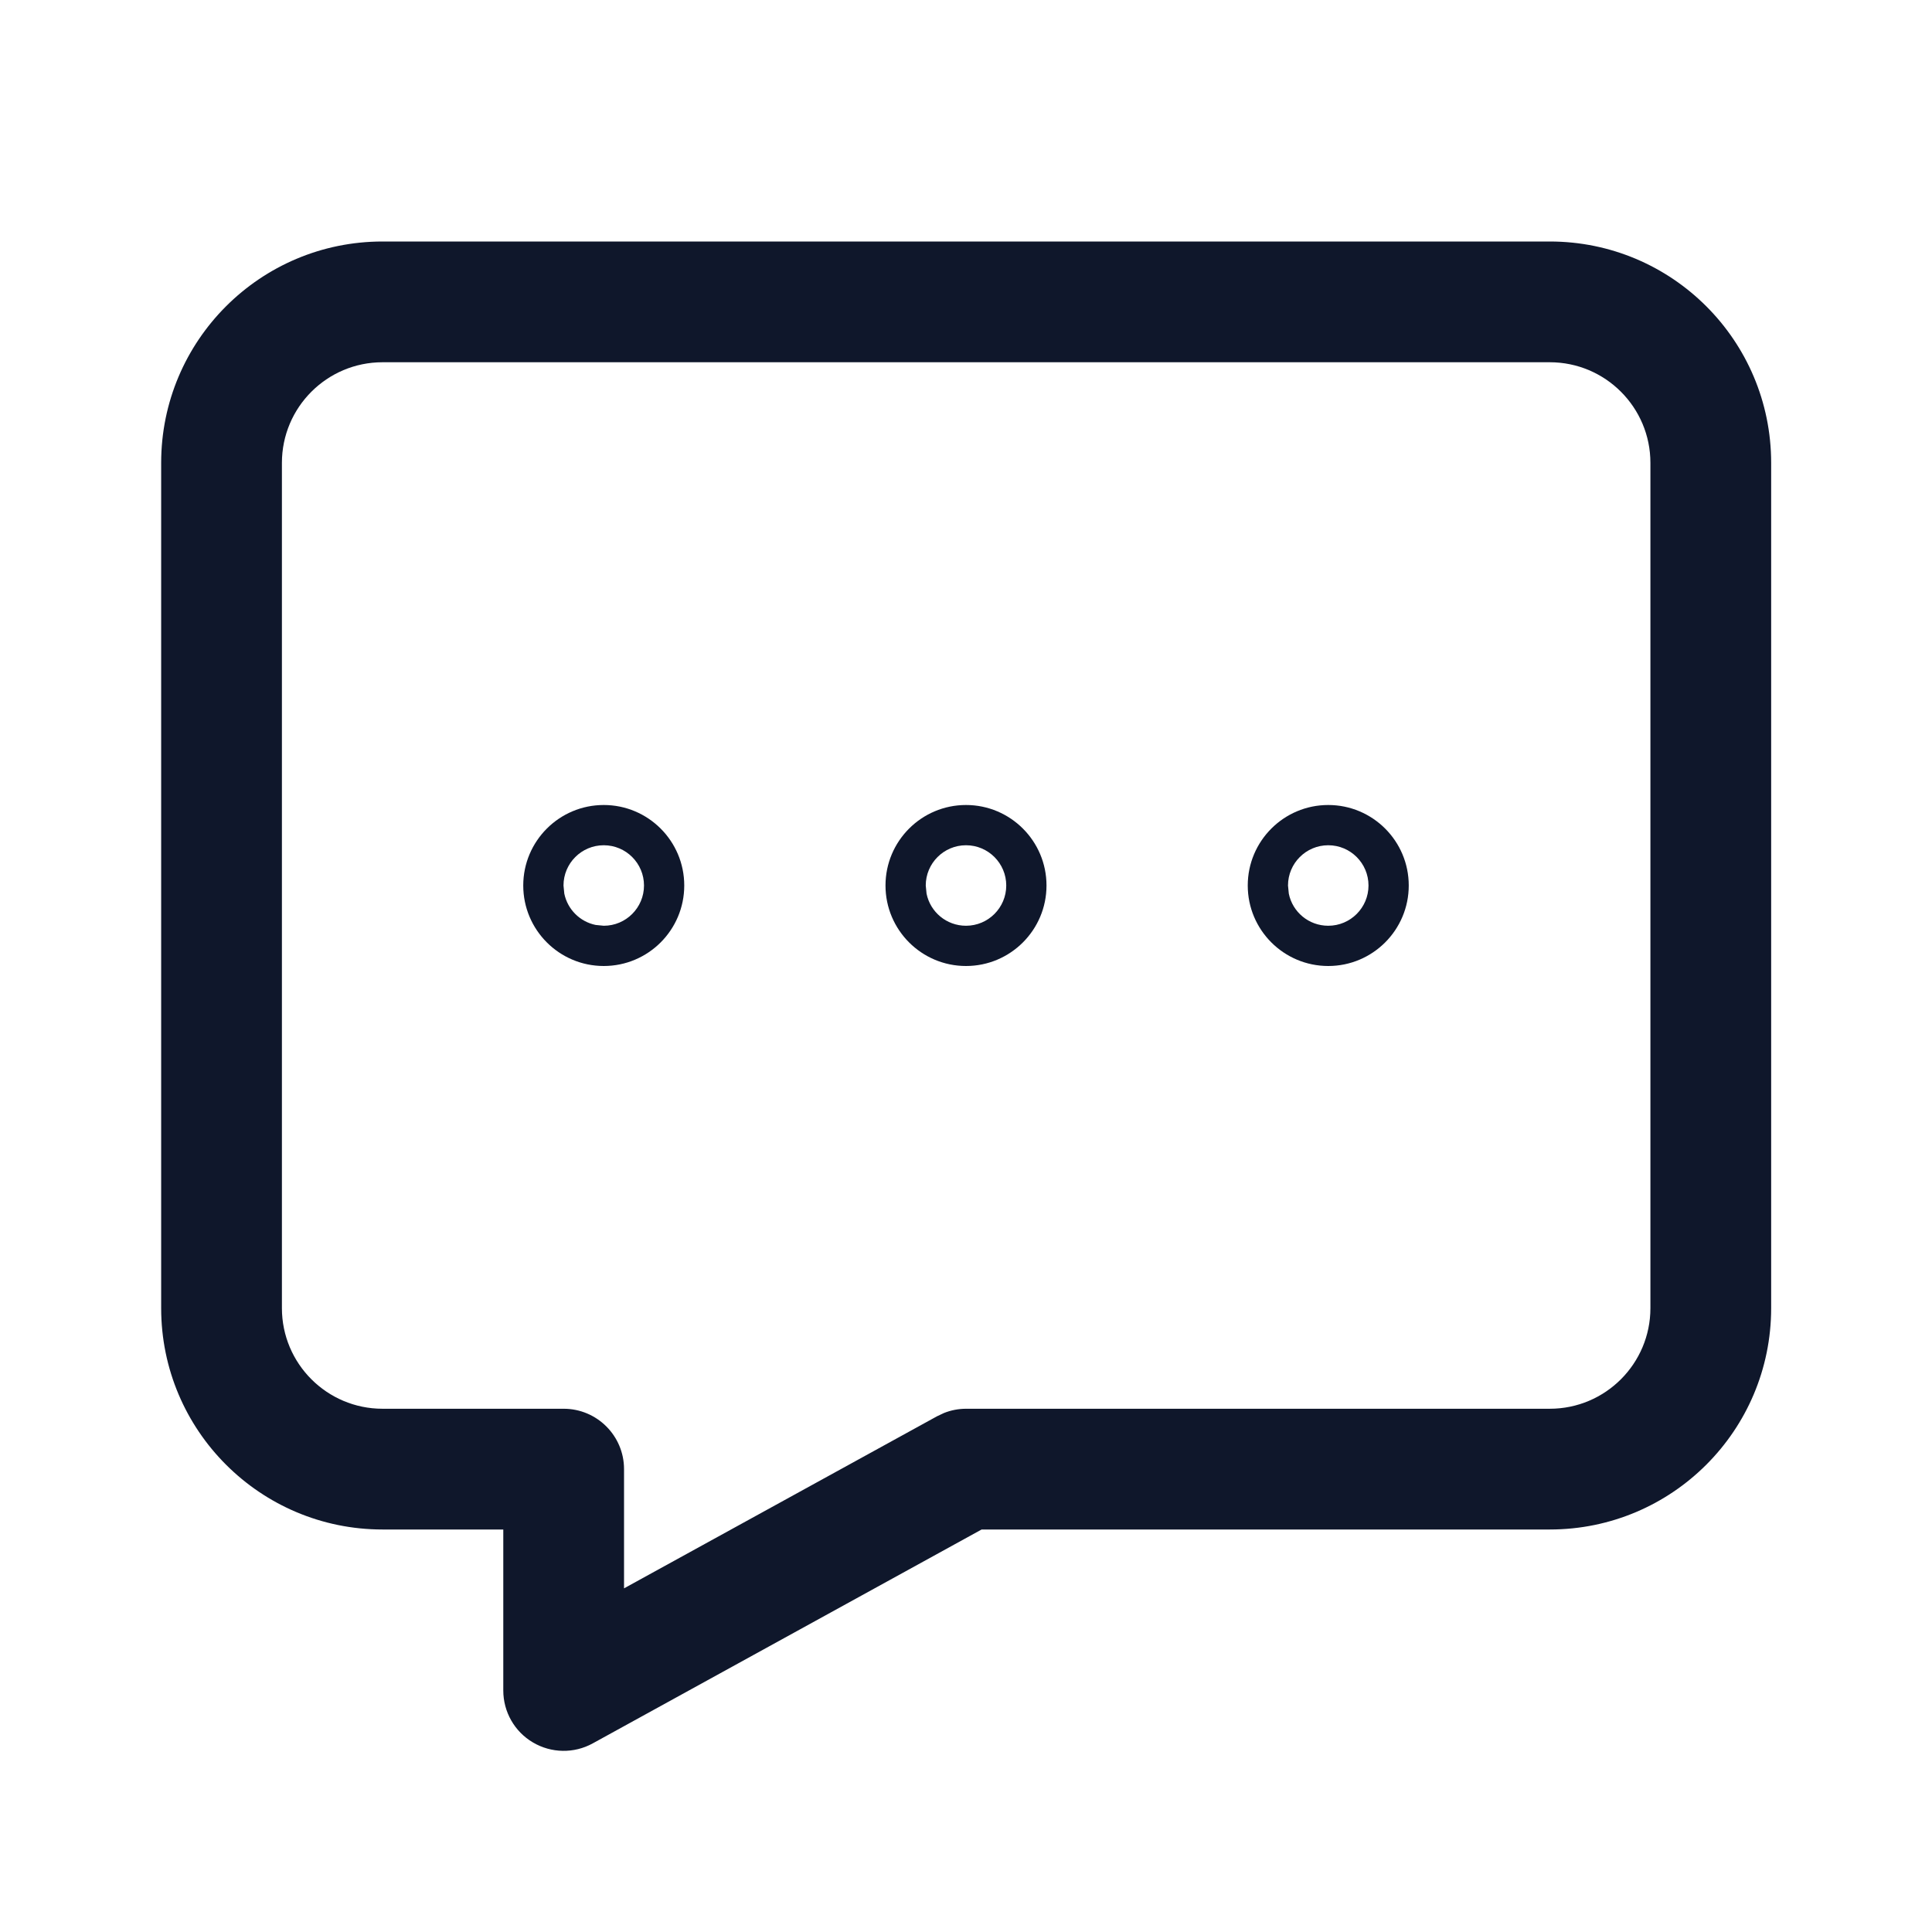
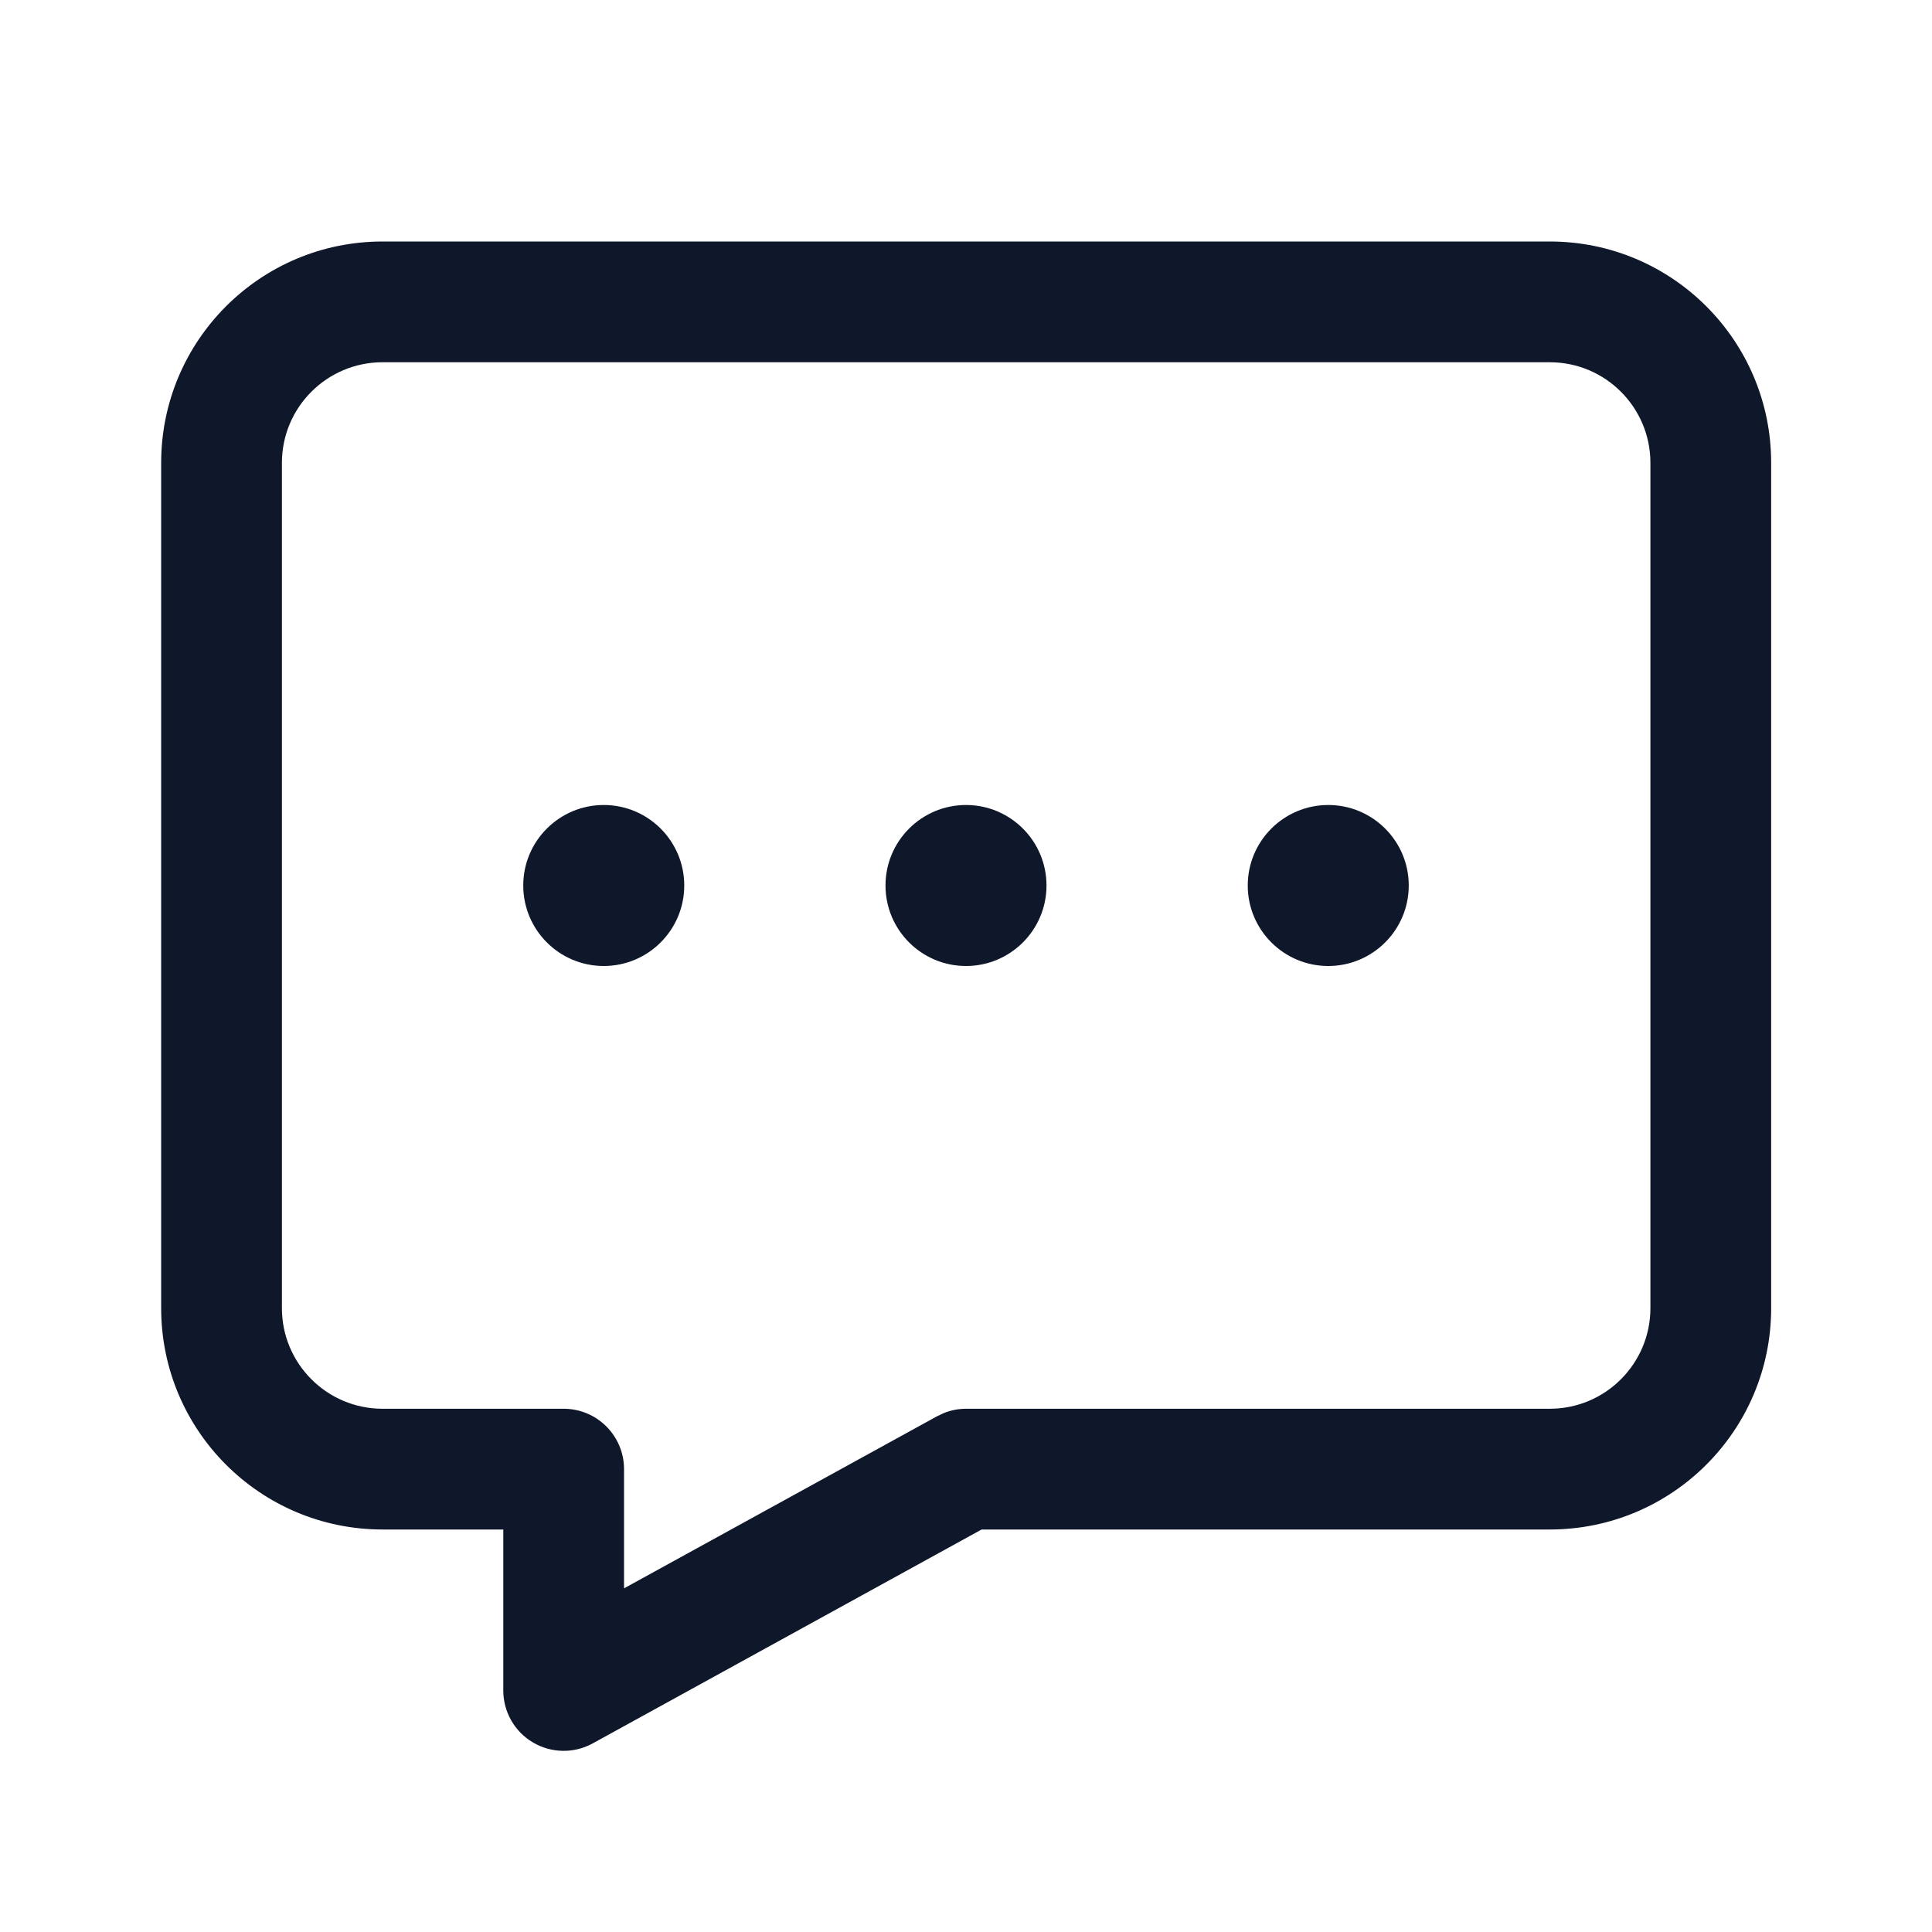
<svg xmlns="http://www.w3.org/2000/svg" width="24" height="24" viewBox="0 0 24 24" fill="none">
  <path d="M20.502 5.75C20.502 5.06 19.942 4.5 19.252 4.5H4.752C4.062 4.5 3.502 5.06 3.502 5.75V16.25C3.502 16.94 4.062 17.5 4.752 17.5H7.002C7.416 17.5 7.752 17.836 7.752 18.25V19.731L11.641 17.593L11.726 17.553C11.813 17.518 11.907 17.5 12.002 17.5H19.252C19.942 17.5 20.502 16.94 20.502 16.25V5.75ZM22.002 16.25C22.002 17.769 20.771 19 19.252 19H12.194L7.363 21.657C7.131 21.785 6.848 21.78 6.62 21.645C6.392 21.511 6.252 21.265 6.252 21V19H4.752C3.233 19 2.002 17.769 2.002 16.25V5.75C2.002 4.231 3.233 3 4.752 3H19.252C20.771 3 22.002 4.231 22.002 5.75V16.25Z" fill="#0F172B" />
-   <path d="M6.5 11C6.5 10.448 6.948 10 7.5 10V10.5C7.224 10.5 7 10.724 7 11L7.01 11.101C7.05 11.296 7.204 11.45 7.399 11.49L7.5 11.5C7.776 11.5 8 11.276 8 11C8 10.724 7.776 10.5 7.5 10.5V10C8.052 10 8.5 10.448 8.5 11C8.5 11.552 8.052 12 7.5 12C6.948 12 6.5 11.552 6.5 11ZM11 11C11 10.448 11.448 10 12 10V10.5C11.724 10.5 11.5 10.724 11.5 11L11.51 11.101C11.556 11.329 11.758 11.5 12 11.5C12.276 11.5 12.5 11.276 12.5 11C12.5 10.724 12.276 10.5 12 10.5V10C12.552 10 13 10.448 13 11C13 11.552 12.552 12 12 12C11.448 12 11 11.552 11 11ZM15.5 11C15.5 10.448 15.948 10 16.5 10V10.5C16.224 10.5 16 10.724 16 11L16.01 11.101C16.056 11.329 16.258 11.5 16.5 11.5C16.776 11.5 17 11.276 17 11C17 10.724 16.776 10.5 16.5 10.5V10C17.052 10 17.5 10.448 17.5 11C17.5 11.552 17.052 12 16.5 12C15.948 12 15.5 11.552 15.5 11Z" fill="#0F172B" />
+   <path d="M7.5 10C6.948 10 6.5 10.448 6.5 11C6.5 11.552 6.948 12 7.5 12C8.052 12 8.5 11.552 8.5 11C8.5 10.448 8.052 10 7.5 10ZM12 10C11.448 10 11 10.448 11 11C11 11.552 11.448 12 12 12C12.552 12 13 11.552 13 11C13 10.448 12.552 10 12 10ZM16.5 10C15.948 10 15.5 10.448 15.5 11C15.5 11.552 15.948 12 16.5 12C17.052 12 17.5 11.552 17.5 11C17.5 10.448 17.052 10 16.5 10Z" fill="#0F172B" />
</svg>
